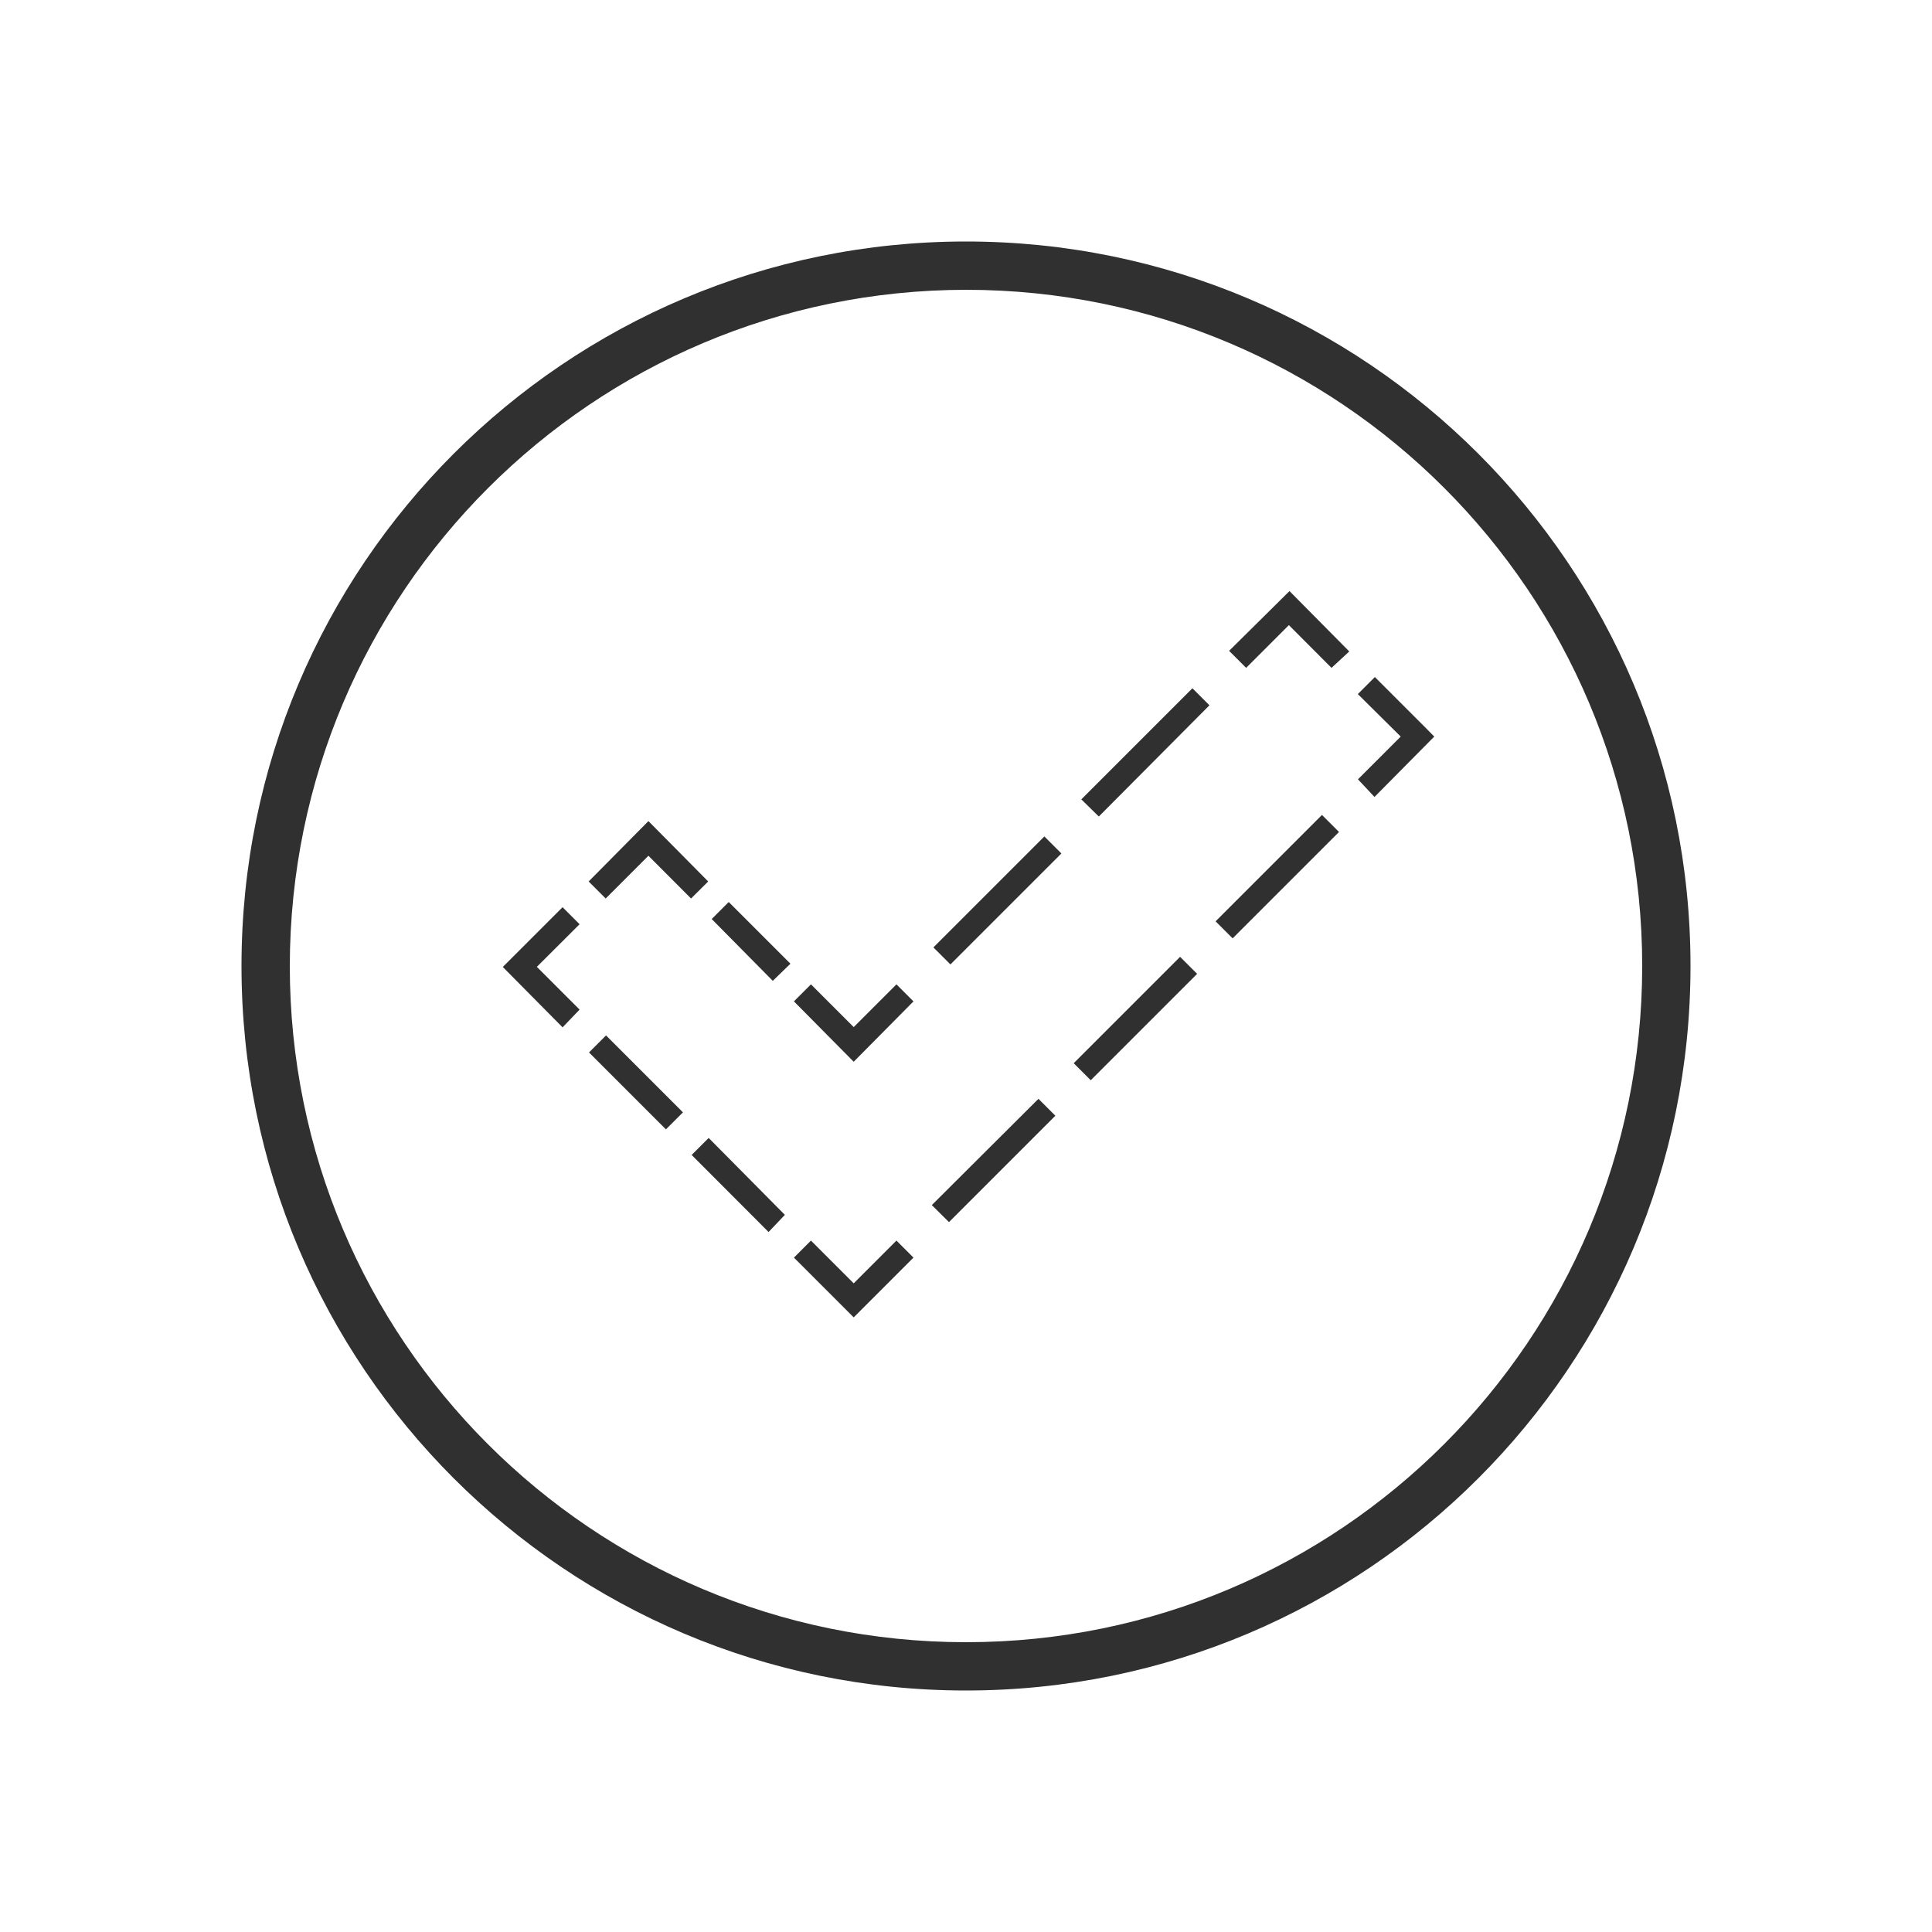
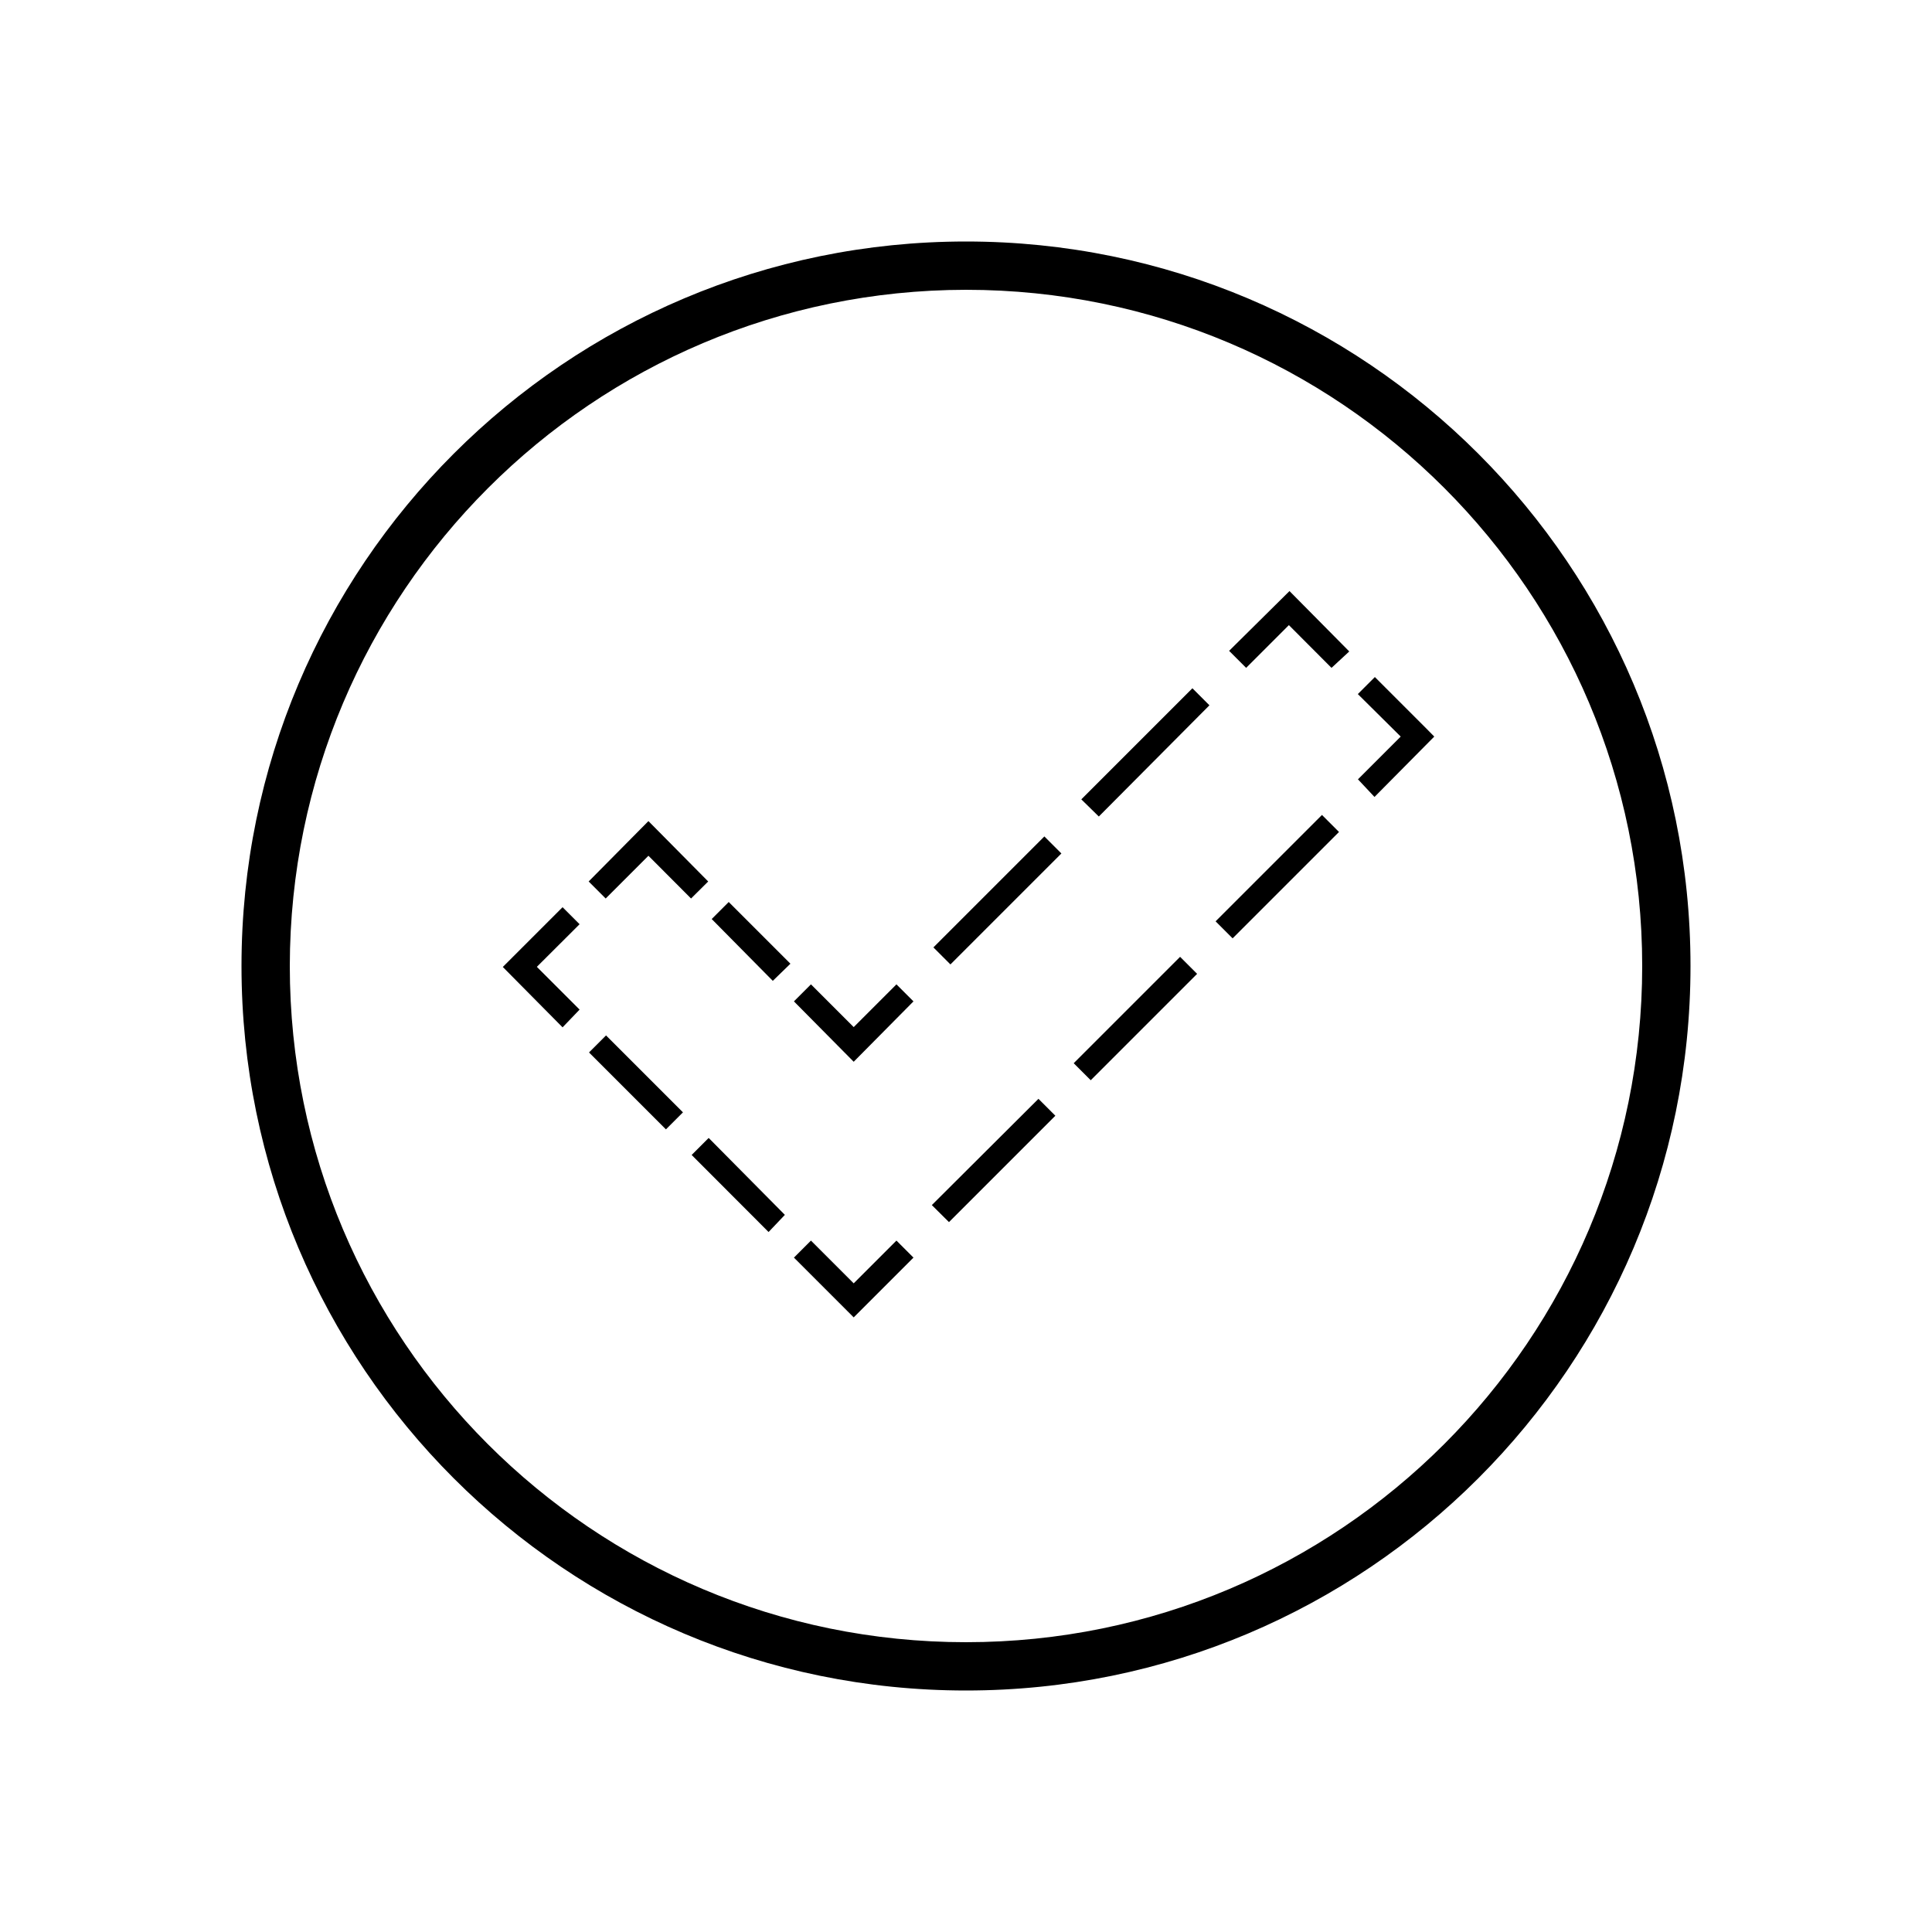
- <svg xmlns="http://www.w3.org/2000/svg" id="Слой_1" data-name="Слой 1" viewBox="0 0 160 160">
-   <defs>
-     <style>.cls-1{fill:#303030;}</style>
-   </defs>
-   <path class="cls-1" d="M80,24A56,56,0,1,1,24,80,56.06,56.06,0,0,1,80,24m0-4a60,60,0,1,0,60,60A60,60,0,0,0,80,20Zm-1.41,81.21L77.17,99.8,86,91,87.4,92.4ZM90.33,89.46l-1.41-1.41,8.81-8.81,1.41,1.41Zm11.75-11.75-1.41-1.41,8.81-8.81,1.41,1.41ZM75.65,104.15l-1.41-1.41-3.54,3.54-3.54-3.54-1.41,1.41,4.95,4.95Zm-12-2.12-6.37-6.38,1.41-1.41L65,100.61Zm-8.5-8.5-6.37-6.37,1.41-1.41,6.37,6.37ZM48,83.61l-3.54-3.54L48,76.54l-1.41-1.41-4.95,4.95,4.95,5ZM58.65,73l-4.95-5-4.95,5,1.41,1.41,3.54-3.54,3.53,3.54Zm6.81,6.81-5.11-5.11-1.41,1.41L64,81.23Zm10.19,3.12-1.41-1.41L70.7,85.06l-3.54-3.54-1.41,1.41,4.95,5Zm3.06-3.06L77.3,78.46l9.19-9.19,1.41,1.41ZM91,67.62,89.55,66.2,98.75,57l1.41,1.41Zm20.74-13.67-4.95-5-5,4.95,1.41,1.41,3.54-3.54,3.53,3.54Zm6.36,6.36-4.24-4.24-1.41,1.41L116,61l-3.54,3.54L113.83,66l4.95-5Z" />
+ <svg xmlns="http://www.w3.org/2000/svg" version="1.1" width="32" height="32" viewBox="0 0 32 32">
+   <path fill="#000" d="M16 4.8c6.186 0 11.2 5.014 11.2 11.2s-5.014 11.2-11.2 11.2c-6.186 0-11.2-5.014-11.2-11.2 0.007-6.183 5.017-11.193 11.199-11.2zM16 4c-6.627 0-12 5.373-12 12s5.373 12 12 12c6.627 0 12-5.373 12-12s-5.373-12-12-12zM15.718 20.242l-0.284-0.282 1.766-1.76 0.28 0.28zM18.066 17.892l-0.282-0.282 1.762-1.762 0.282 0.282zM20.416 15.542l-0.282-0.282 1.762-1.762 0.282 0.282zM15.13 20.83l-0.282-0.282-0.708 0.708-0.708-0.708-0.282 0.282 0.99 0.99zM12.73 20.406l-1.274-1.276 0.282-0.282 1.262 1.274zM11.030 18.706l-1.274-1.274 0.282-0.282 1.274 1.274zM9.6 16.722l-0.708-0.708 0.708-0.706-0.282-0.282-0.99 0.99 0.99 1zM11.73 14.6l-0.99-1-0.99 1 0.282 0.282 0.708-0.708 0.706 0.708zM13.092 15.962l-1.022-1.022-0.282 0.282 1.012 1.024zM15.13 16.586l-0.282-0.282-0.708 0.708-0.708-0.708-0.282 0.282 0.99 1zM15.742 15.974l-0.282-0.282 1.838-1.838 0.282 0.282zM18.2 13.524l-0.29-0.284 1.84-1.84 0.282 0.282zM22.348 10.79l-0.99-1-1 0.99 0.282 0.282 0.708-0.708 0.706 0.708zM23.62 12.062l-0.848-0.848-0.282 0.282 0.71 0.704-0.708 0.708 0.274 0.292 0.99-1z" />
</svg>
